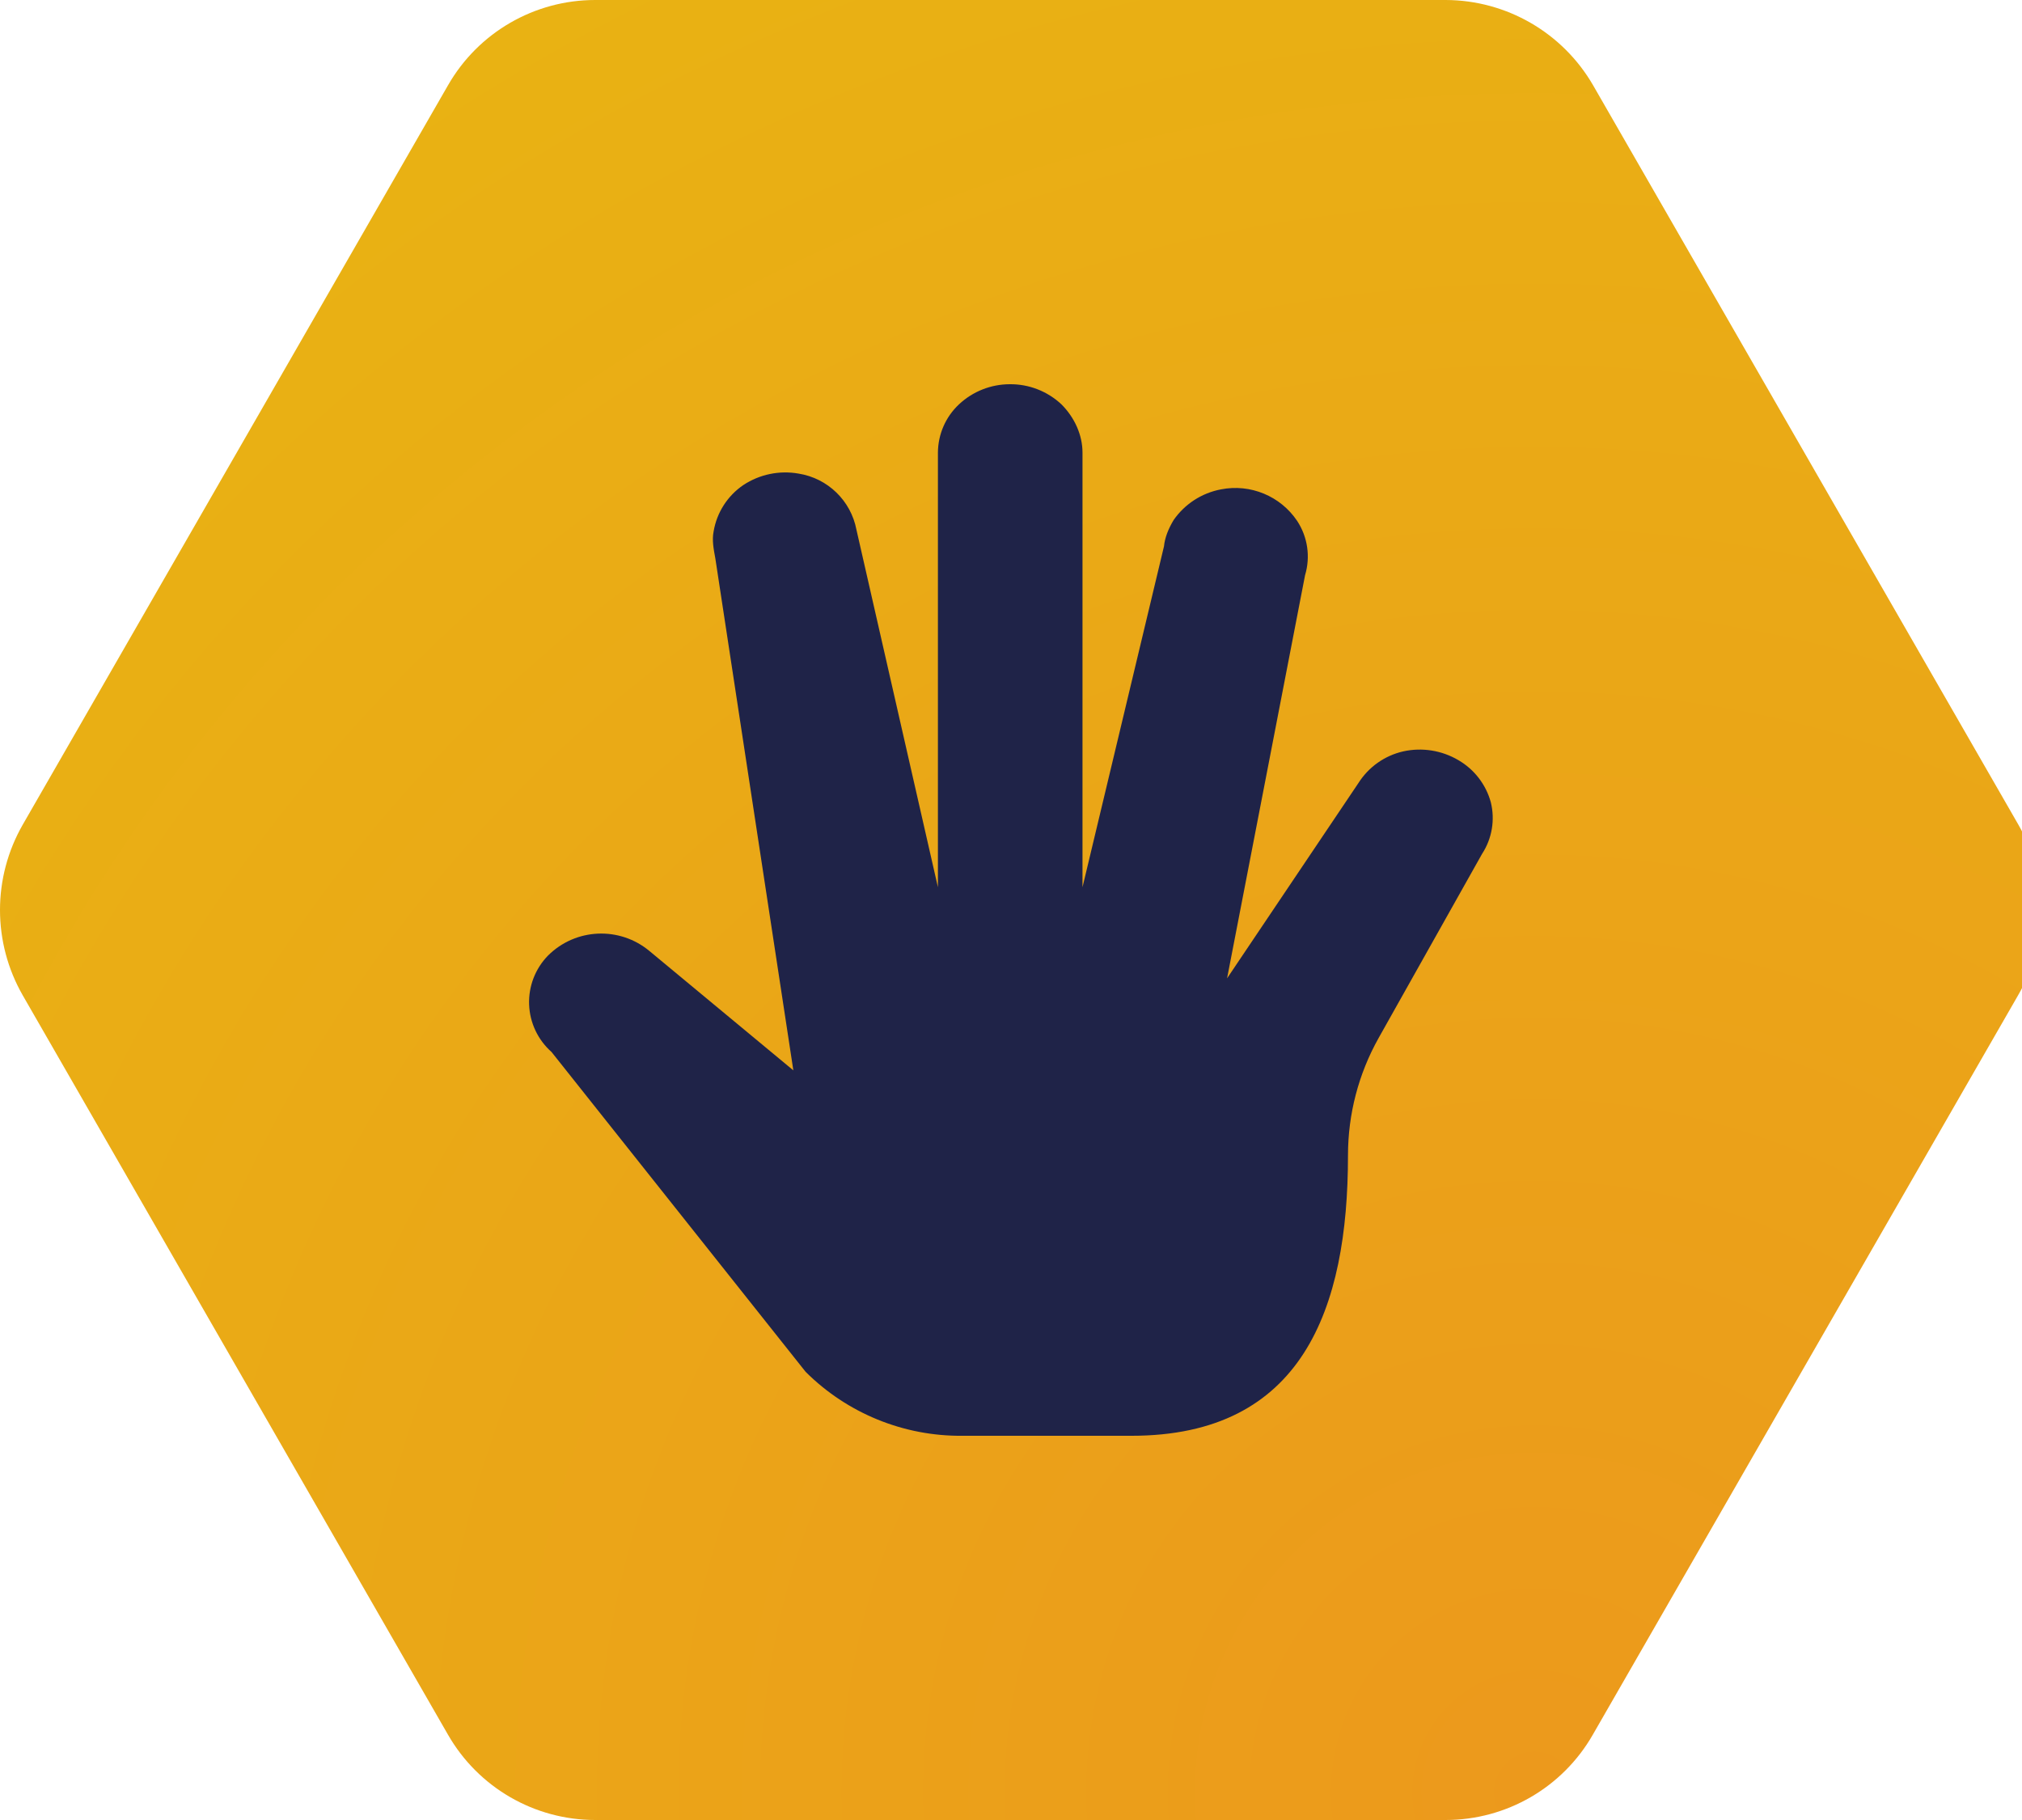
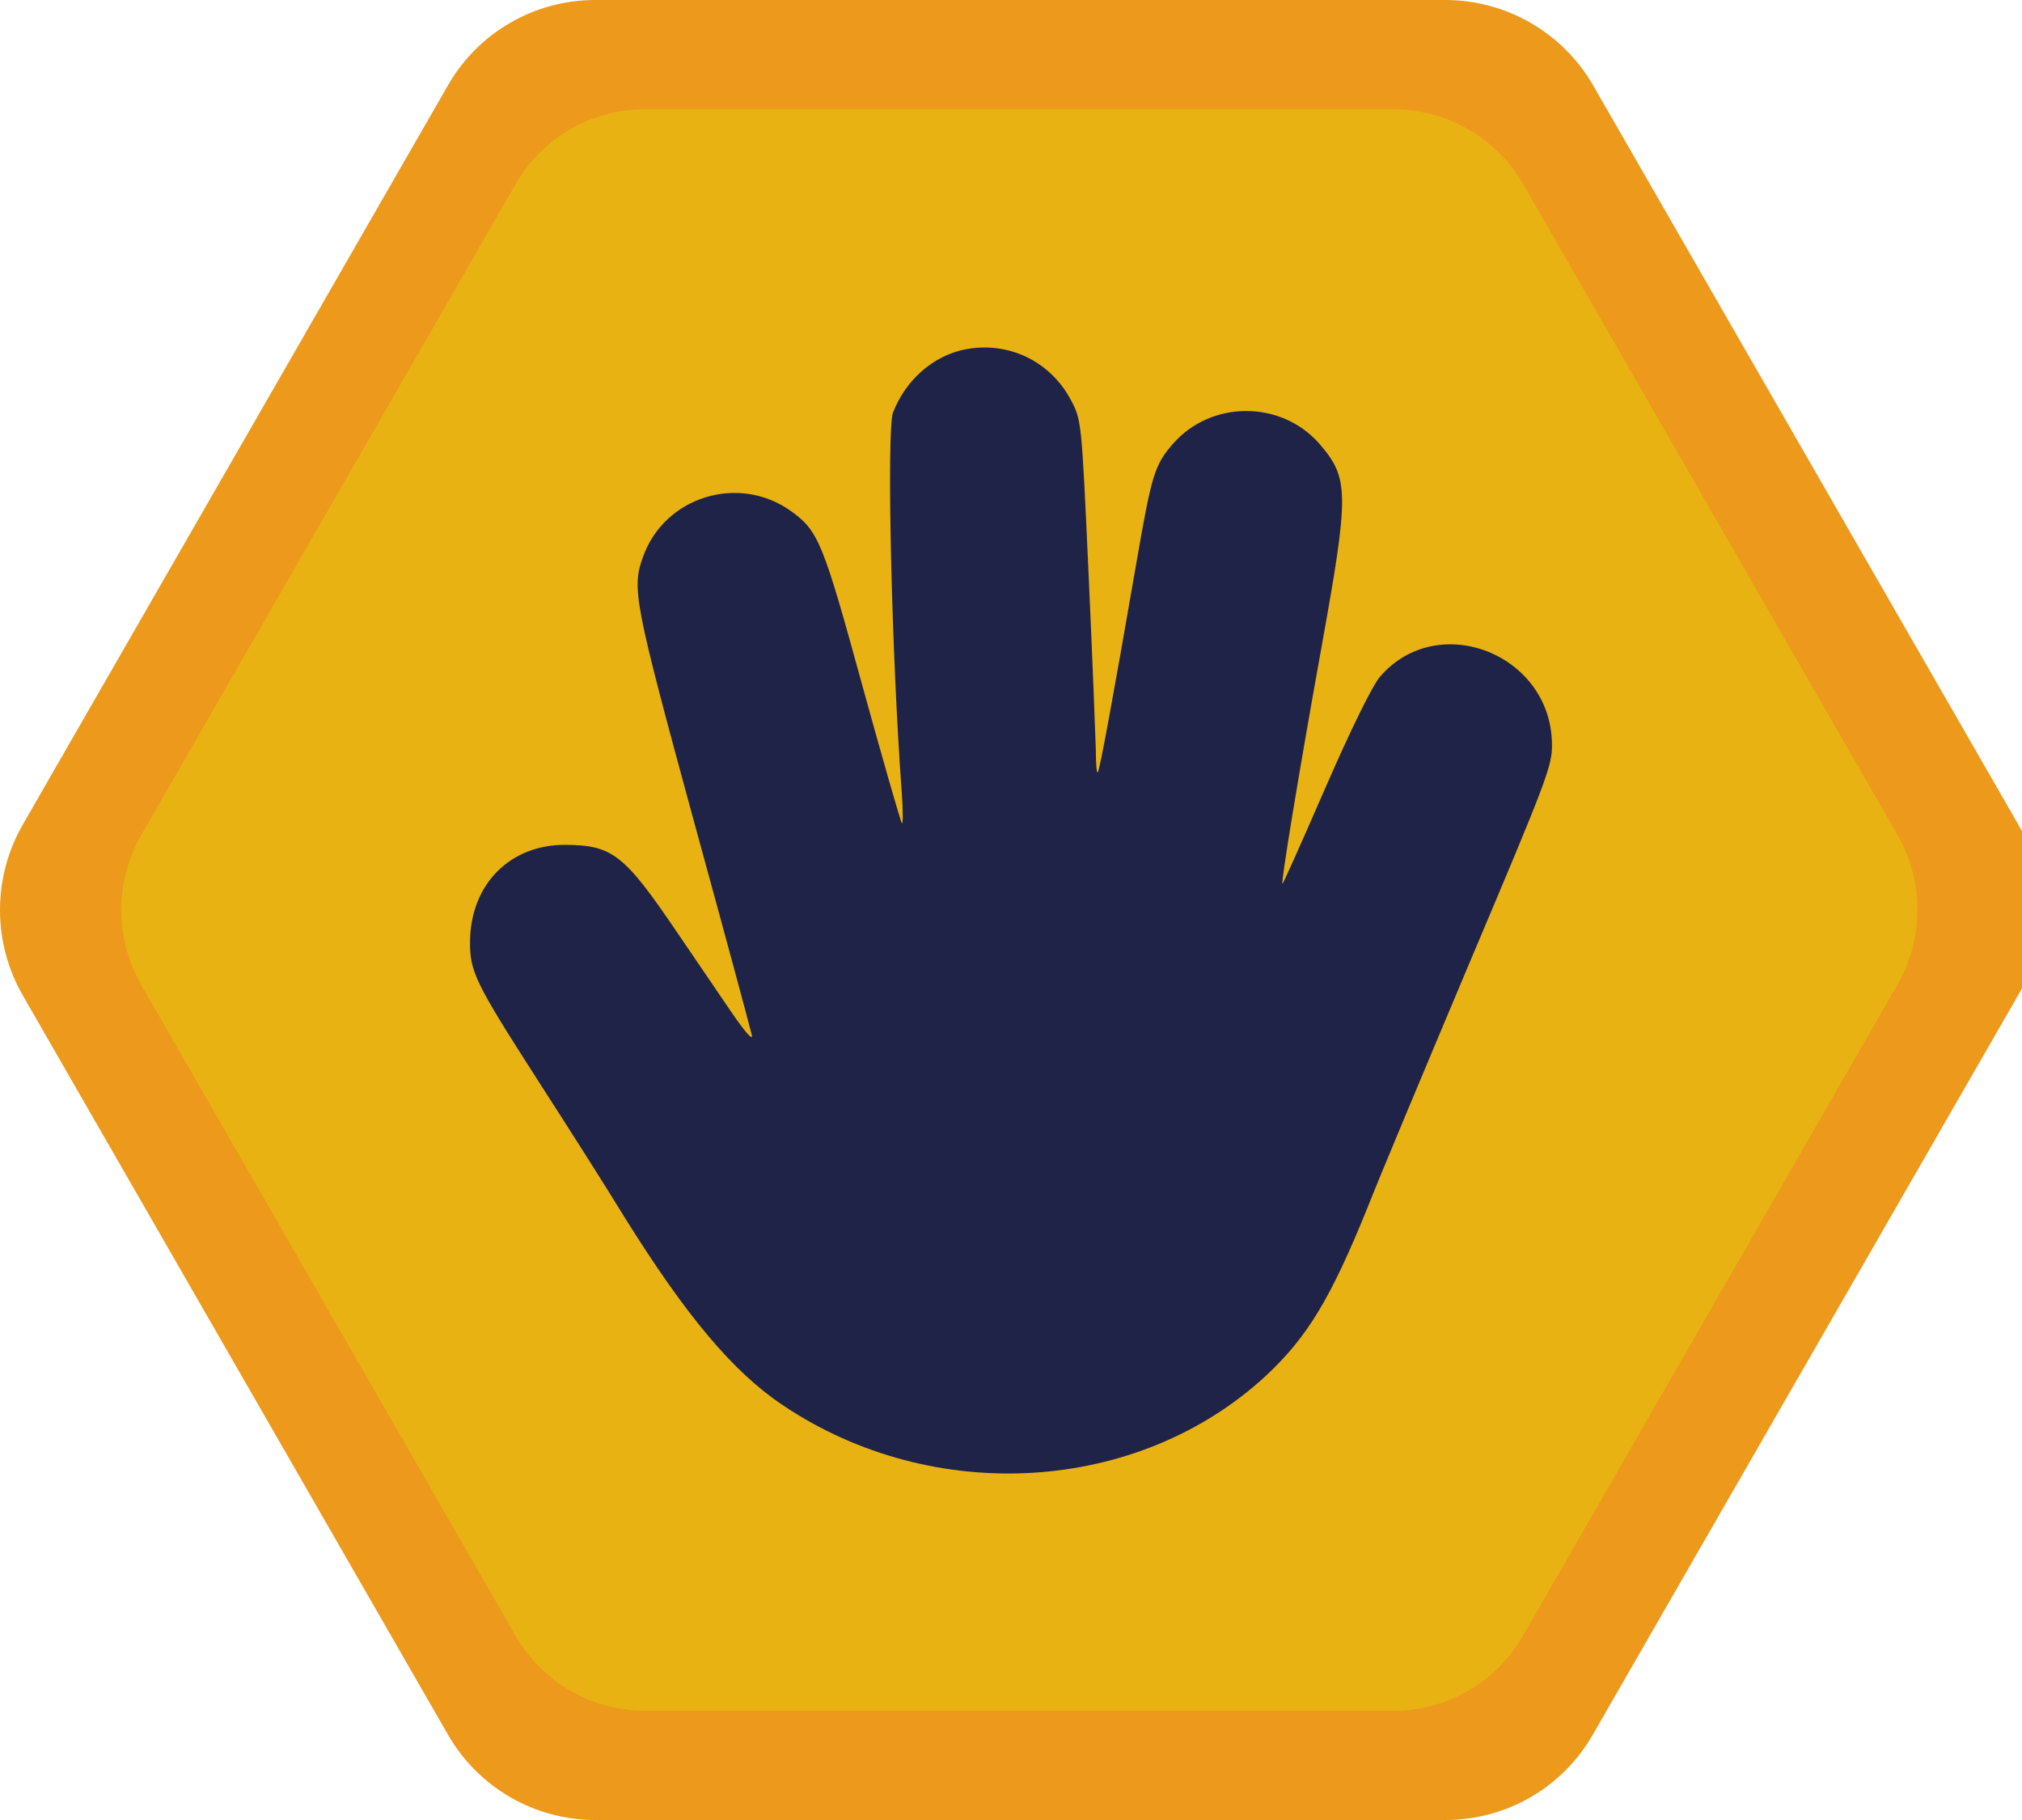
<svg xmlns="http://www.w3.org/2000/svg" viewBox="0 0 20 18" width="200" height="180" fill="none" role="img" aria-label="NIMIQ.kids">
-   <defs>
-     <radialGradient id="mm" cx="0" cy="0" r="1" gradientTransform="matrix(20.1956 0 0 20.2552 15.188 17.766)" gradientUnits="userSpaceOnUse">
-       <stop stop-color="#ec991c" />
-       <stop offset="1" stop-color="#e9b213" />
-     </radialGradient>
-   </defs>
-   <path fill="url(#mm)" d="M19.964 8.156 15.758.844A1.69 1.69 0 0014.299 0H5.887c-.6 0-1.156.32-1.456.844L.225 8.156c-.3.523-.3 1.165 0 1.688l4.206 7.312c.3.523.856.844 1.456.844h8.412c.6 0 1.156-.32 1.456-.844l4.206-7.312a1.69 1.69 0 00.003-1.688" />
-   <g transform="translate(5.2333 3.8) scale(0.86667)" style="color:#1F2348">
-     <path fill="currentColor" d="M9.346 8.8c0-.47.12-.93.35-1.34l1.18-2.1a.75.75 0 00.1-.59.8.8 0 00-.37-.48.87.87 0 00-.63-.1.82.82 0 00-.51.36l-1.5 2.23.89-4.6a.74.74 0 00-.09-.62.85.85 0 00-.87-.36.85.85 0 00-.54.35c-.06.1-.1.2-.11.3l-.93 3.89V.78c0-.2-.09-.4-.24-.55a.85.85 0 00-.59-.23.85.85 0 00-.58.23.76.76 0 00-.24.55v4.96l-.93-4.08a.8.8 0 00-.66-.64.87.87 0 00-.63.13.8.8 0 00-.34.53c-.02.1 0 .2.02.31l.89 5.84-1.64-1.36a.86.86 0 00-1.16.05.76.76 0 00.04 1.1l2.9 3.65a2.5 2.5 0 001.79.73h1.93c1.95 0 2.47-1.45 2.47-3.2" />
+   <path fill="#EC991C" d="M19.964 8.156 15.758.844A1.69 1.69 0 0014.299 0H5.887c-.6 0-1.156.32-1.456.844L.225 8.156c-.3.523-.3 1.165 0 1.688l4.206 7.312c.3.523.856.844 1.456.844h8.412c.6 0 1.156-.32 1.456-.844l4.206-7.312a1.69 1.69 0 00.003-1.688" />
+   <path fill="#E9B213" transform="translate(10 9) scale(0.88) translate(-10 -9)" d="M19.964 8.156 15.758.844A1.69 1.69 0 0014.299 0H5.887c-.6 0-1.156.32-1.456.844L.225 8.156c-.3.523-.3 1.165 0 1.688l4.206 7.312c.3.523.856.844 1.456.844h8.412c.6 0 1.156-.32 1.456-.844l4.206-7.312a1.69 1.69 0 00.003-1.688" />
+   <g style="color:#1F2348">
+     <path fill="currentColor" transform="translate(4.47 3.2602) scale(0.038138) translate(0 301.0) scale(0.1 -0.1)" d="M 1332 2959 c -83 -16 -155 -79 -188 -164 -17 -46 -4 -628 23 -990 3 -44 3 -78 0 -75 -3 3 -49 163 -102 355 -102 372 -114 403 -185 454 -136 98 -330 38 -385 -120 -29 -80 -21 -120 131 -678 81 -295 149 -547 152 -561 3 -15 -19 10 -53 60 -32 47 -96 141 -143 210 -135 199 -166 223 -287 224 -144 1 -246 -102 -248 -249 -1 -80 13 -108 178 -365 76 -118 176 -275 221 -349 160 -257 283 -404 412 -490 391 -263 922 -230 1253 76 108 101 168 200 264 437 28 72 148 358 265 636 200 473 214 509 213 565 -2 234 -296 349 -446 175 -20 -24 -74 -133 -142 -289 -60 -138 -110 -250 -111 -248 -4 4 40 273 101 612 73 404 72 440 -6 530 -99 112 -279 112 -378 0 -49 -56 -56 -80 -96 -311 -63 -364 -95 -537 -100 -542 -3 -3 -5 24 -5 59 -1 35 -9 242 -19 460 -18 395 -18 395 -47 449 -54 99 -161 150 -272 129 z" />
  </g>
</svg>
